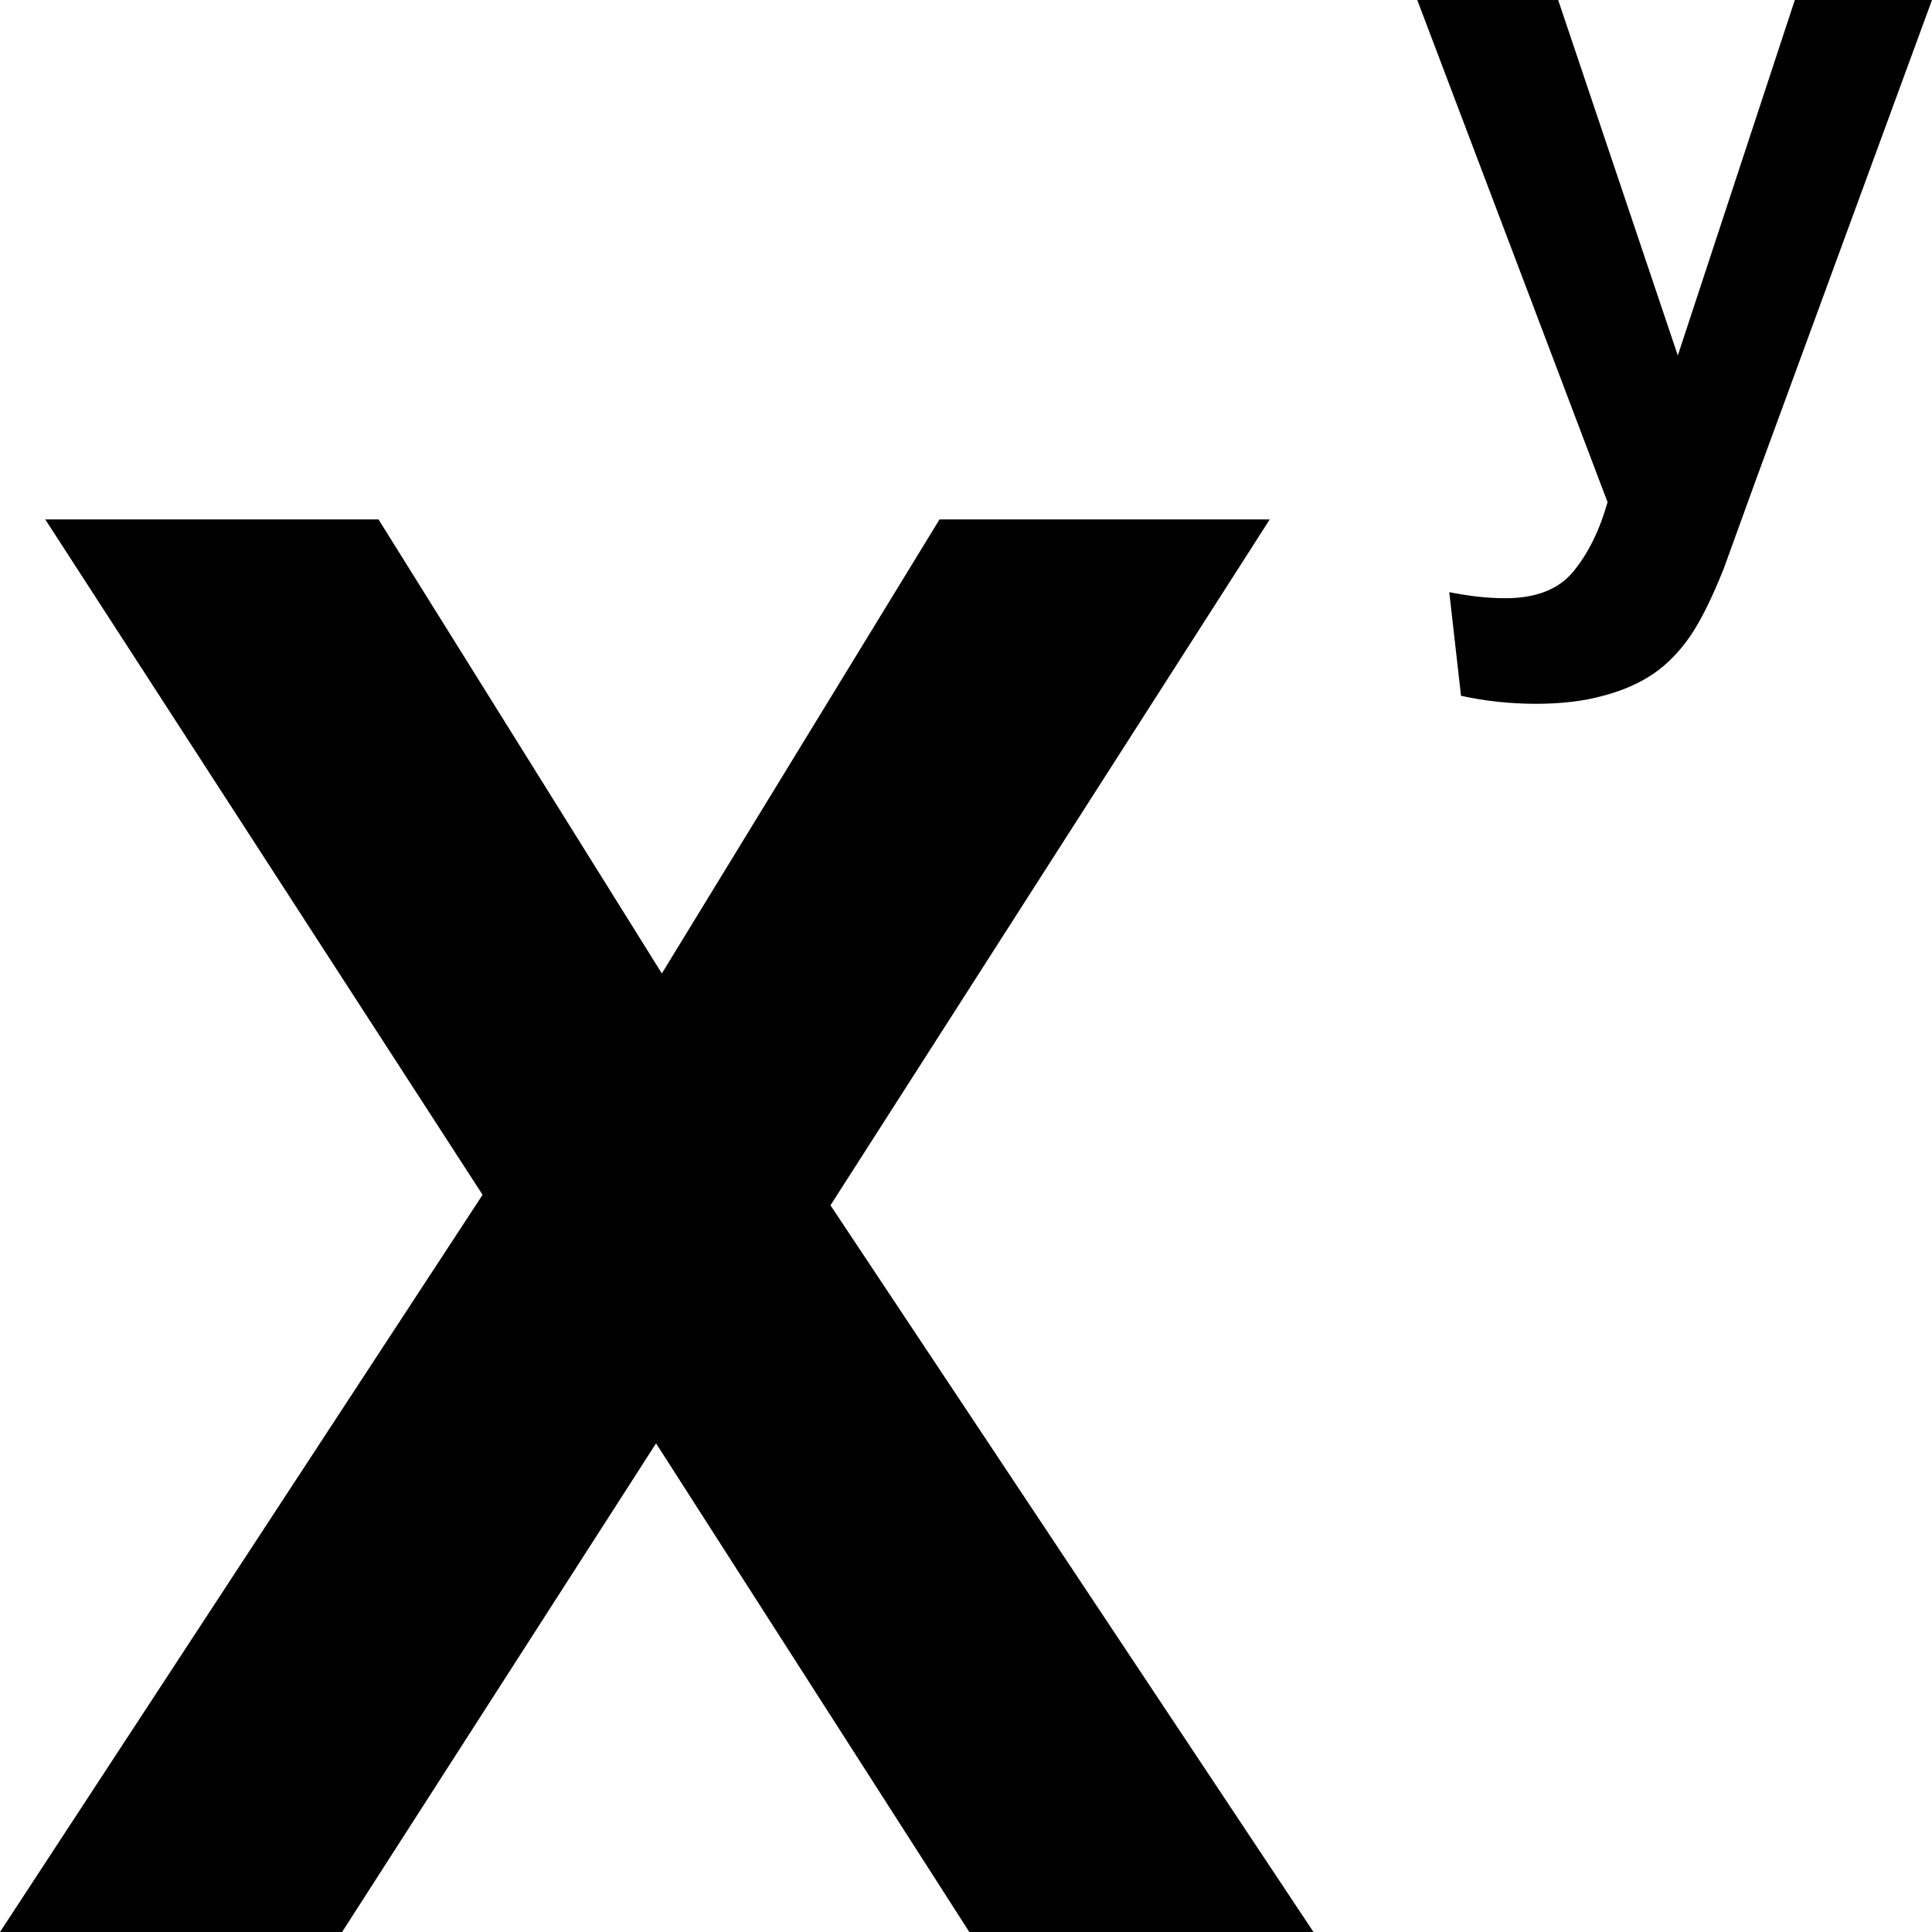
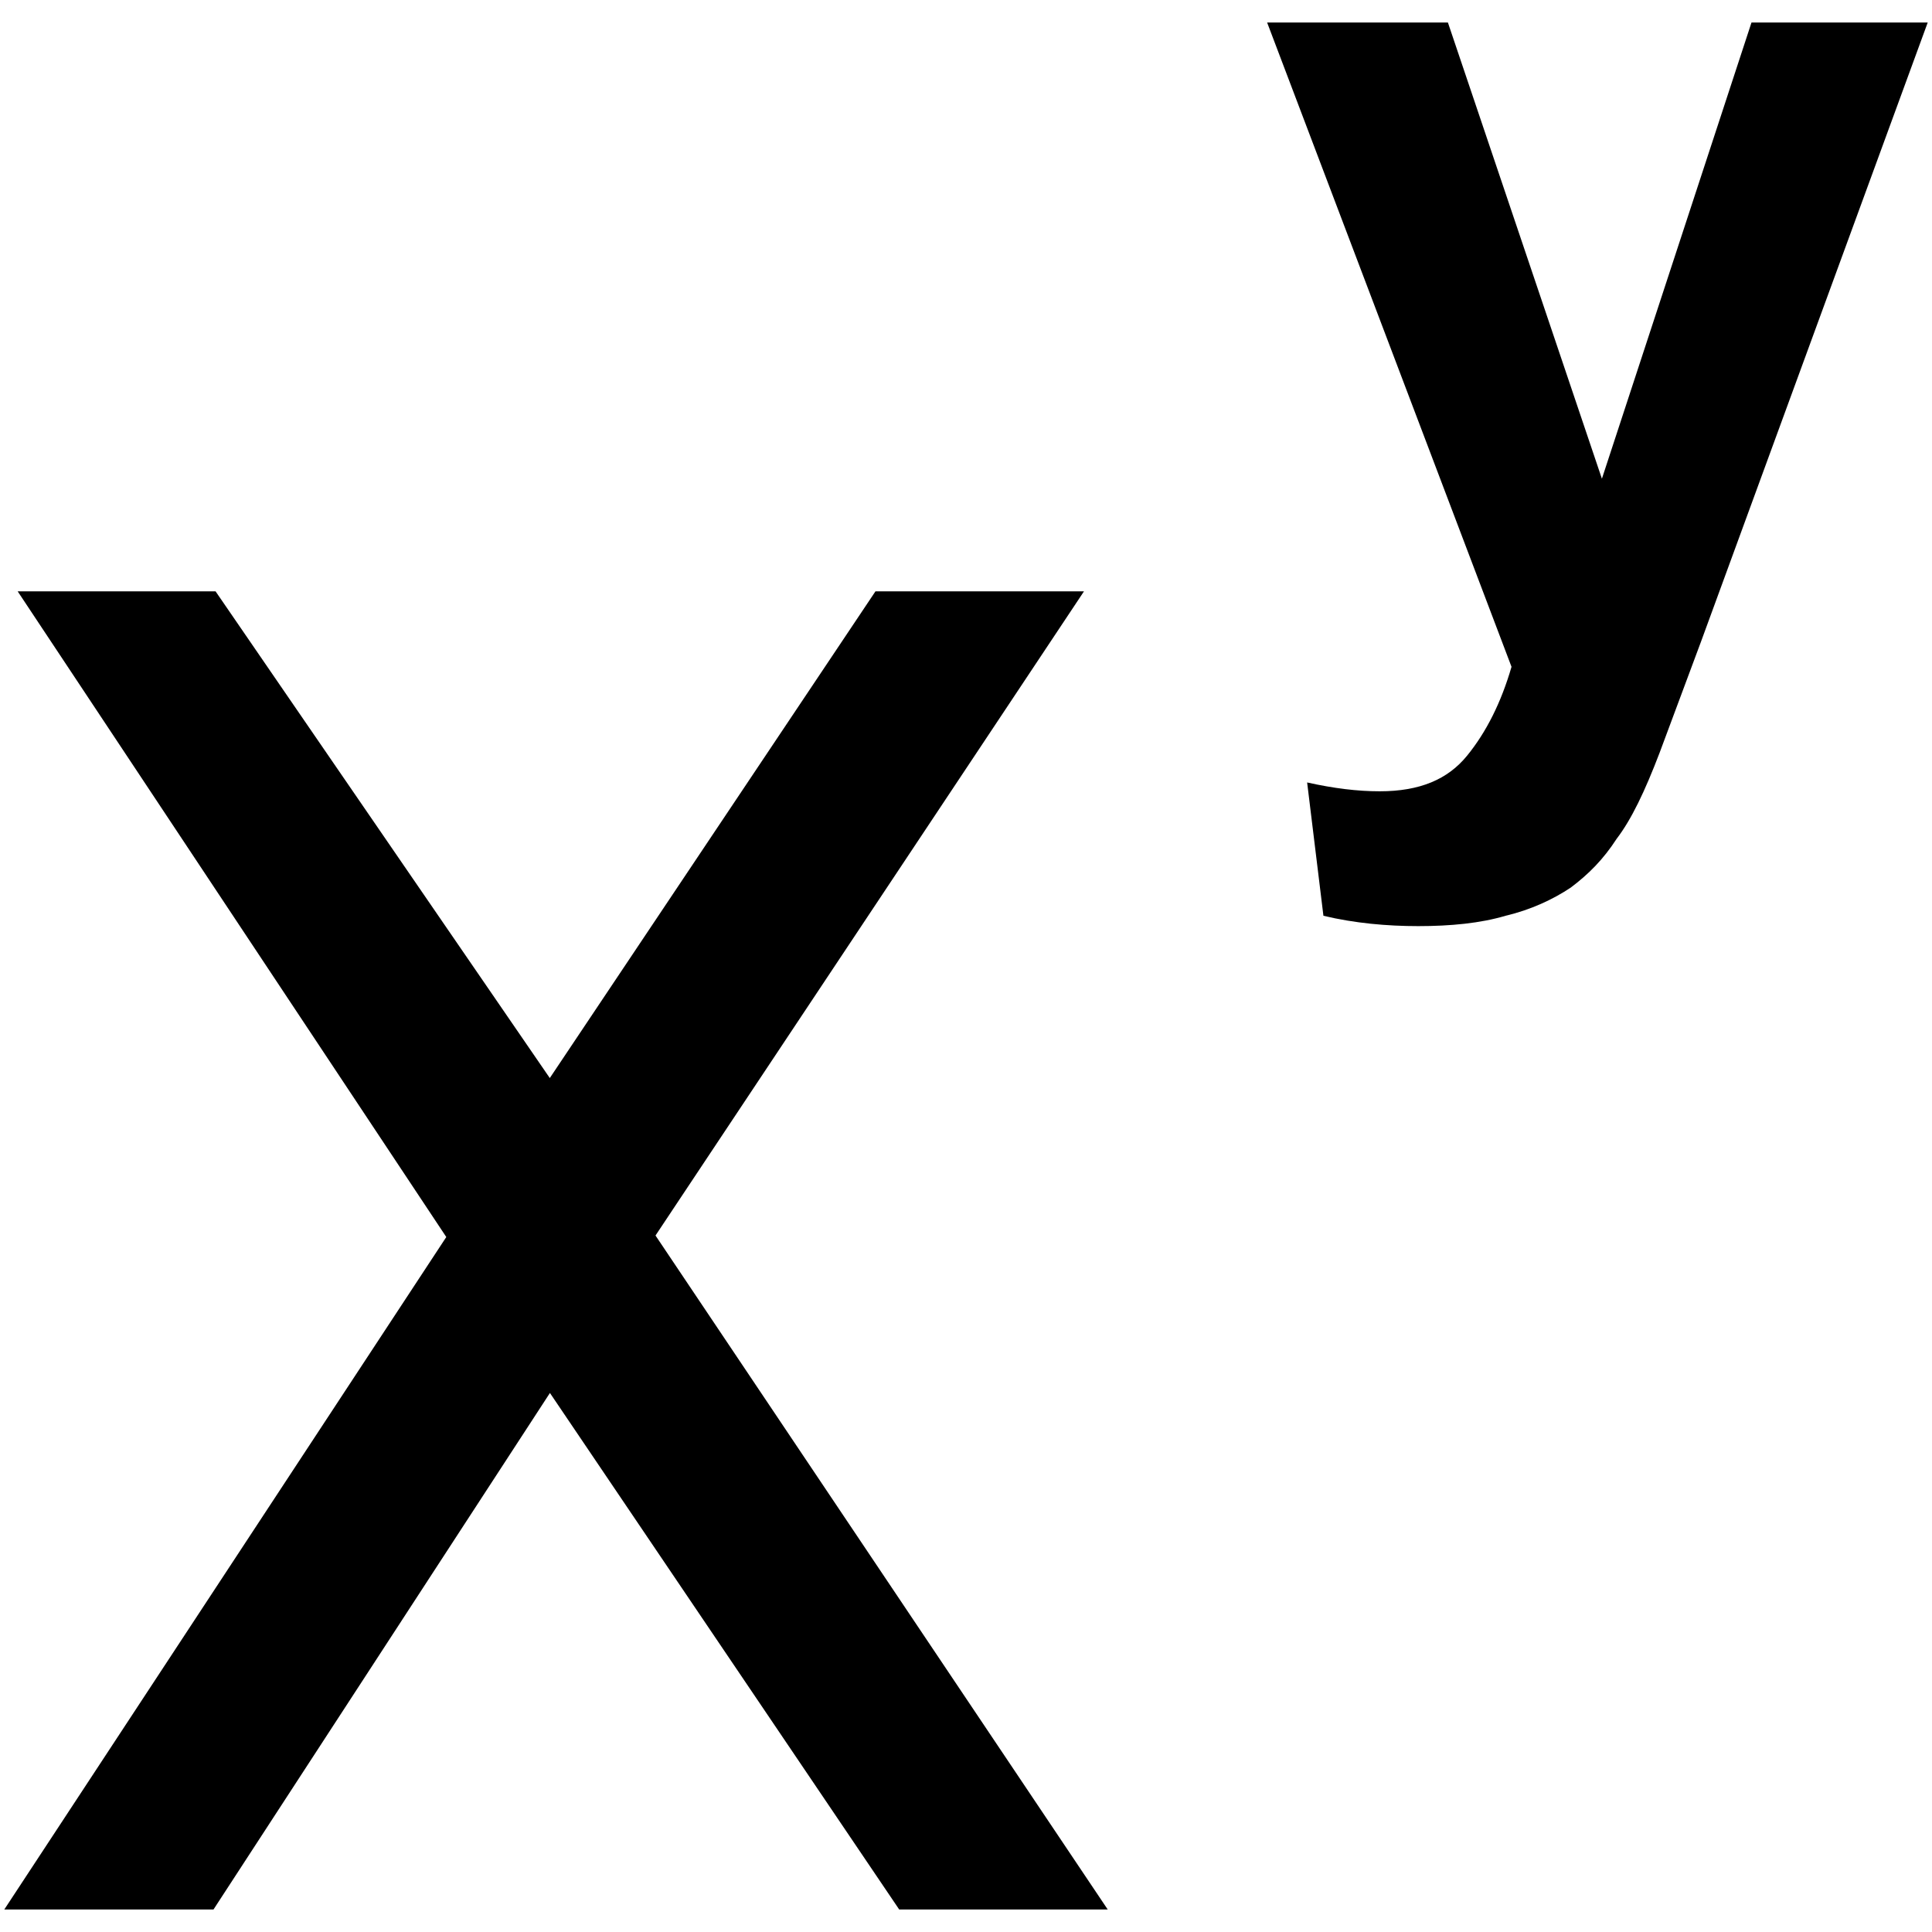
<svg xmlns="http://www.w3.org/2000/svg" version="1.1" id="power" x="0px" y="0px" viewBox="0 0 14 14" style="enable-background:new 0 0 14 14;" xml:space="preserve">
-   <path d="M0,14l3.497-5.342L0.328,3.764h2.415l2.053,3.29l2.012-3.29h2.393  L6.018,8.734L9.518,14H7.024l-2.27-3.541L2.479,14H0z M10.27,0h1.021l0.867,2.576  L13.006,0H14l-1.281,3.491l-0.229,0.632c-0.085,0.212-0.165,0.374-0.241,0.485  c-0.076,0.111-0.164,0.202-0.263,0.271c-0.1,0.069-0.222,0.124-0.366,0.162  C11.476,5.081,11.312,5.1,11.13,5.1c-0.184,0-0.365-0.019-0.543-0.058  l-0.085-0.751c0.15,0.03,0.285,0.044,0.406,0.044  c0.224,0,0.389-0.065,0.495-0.196c0.107-0.131,0.189-0.298,0.246-0.5L10.27,0z" />
+   <path d="M12.692,0.163l-1.084,3.306l-1.116-3.306H9.182l1.771,4.669  c-0.075,0.258-0.182,0.472-0.322,0.644c-0.14,0.172-0.343,0.258-0.633,0.258  c-0.161,0-0.333-0.021-0.526-0.064l0.118,0.966  c0.225,0.054,0.461,0.075,0.687,0.075c0.236,0,0.451-0.021,0.633-0.075  c0.182-0.043,0.343-0.118,0.472-0.204c0.129-0.097,0.236-0.204,0.333-0.354  c0.107-0.14,0.204-0.343,0.311-0.623l0.3-0.805L13.969,0.163H12.692z   M0.128,4.285H1.562l2.422,3.527L6.344,4.285h1.511L4.75,8.953l3.277,4.884H6.516  l-2.531-3.743l-2.438,3.743H0.031l3.203-4.873L0.128,4.285z" />
</svg>
